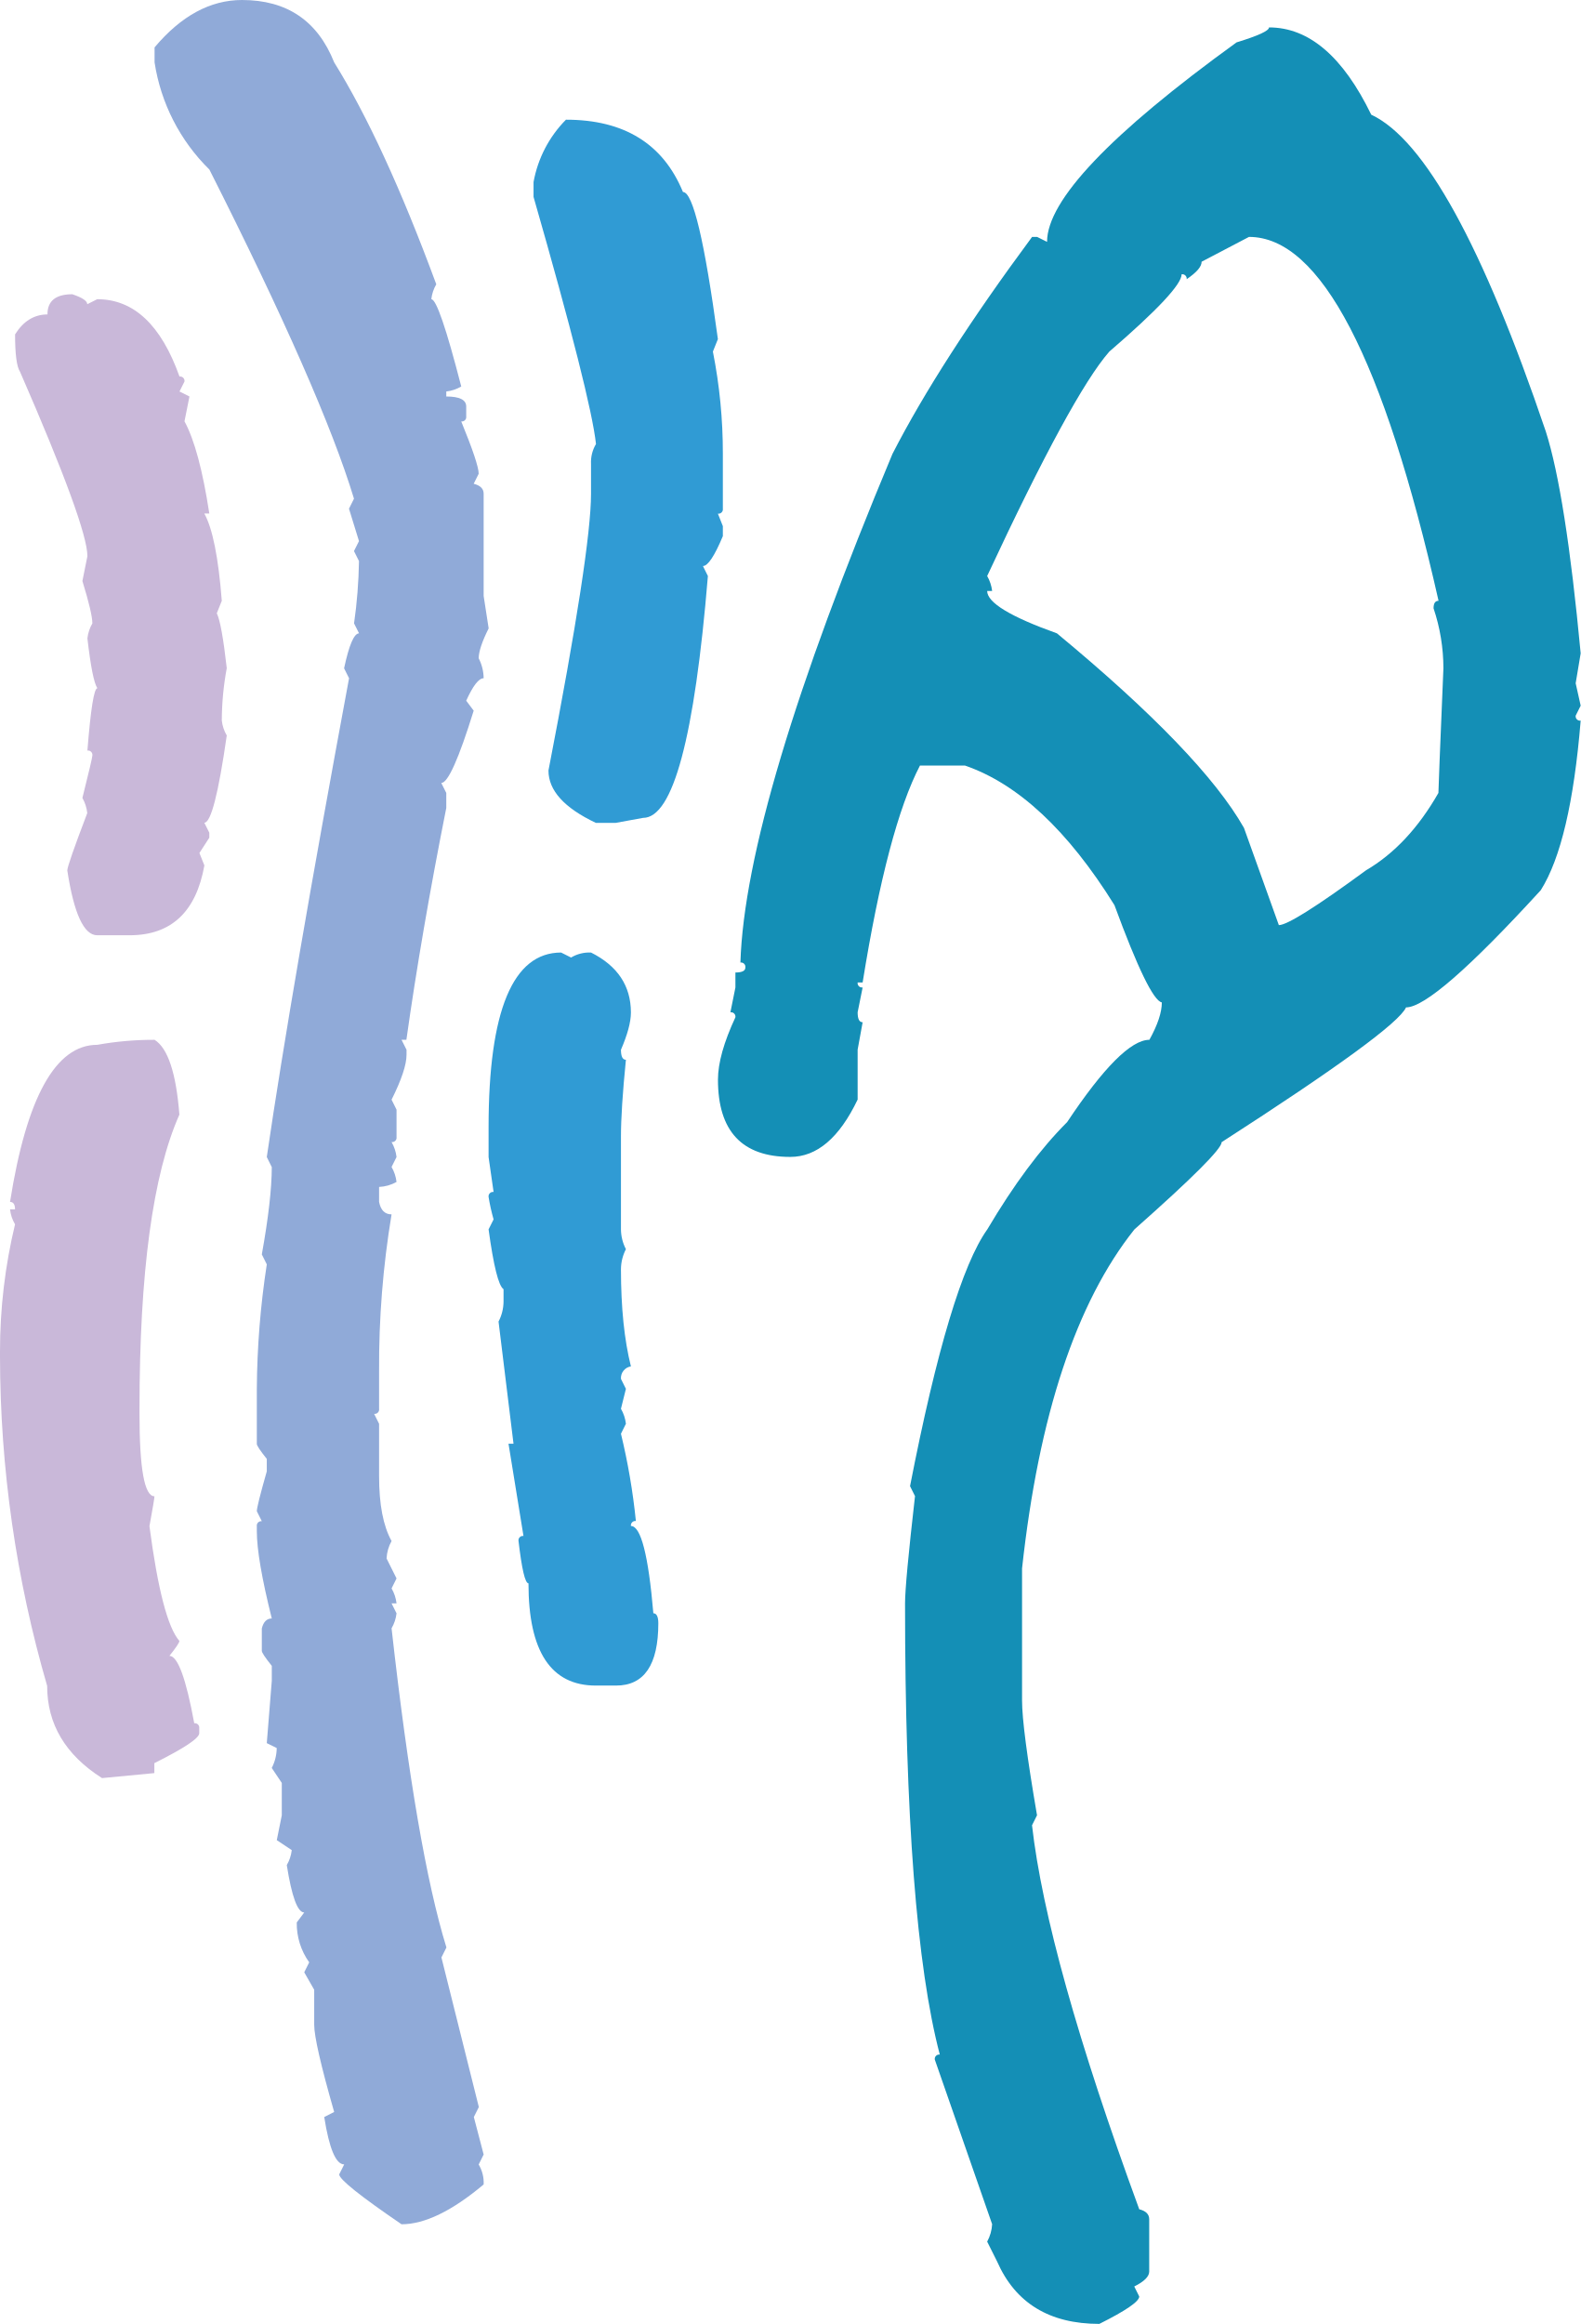
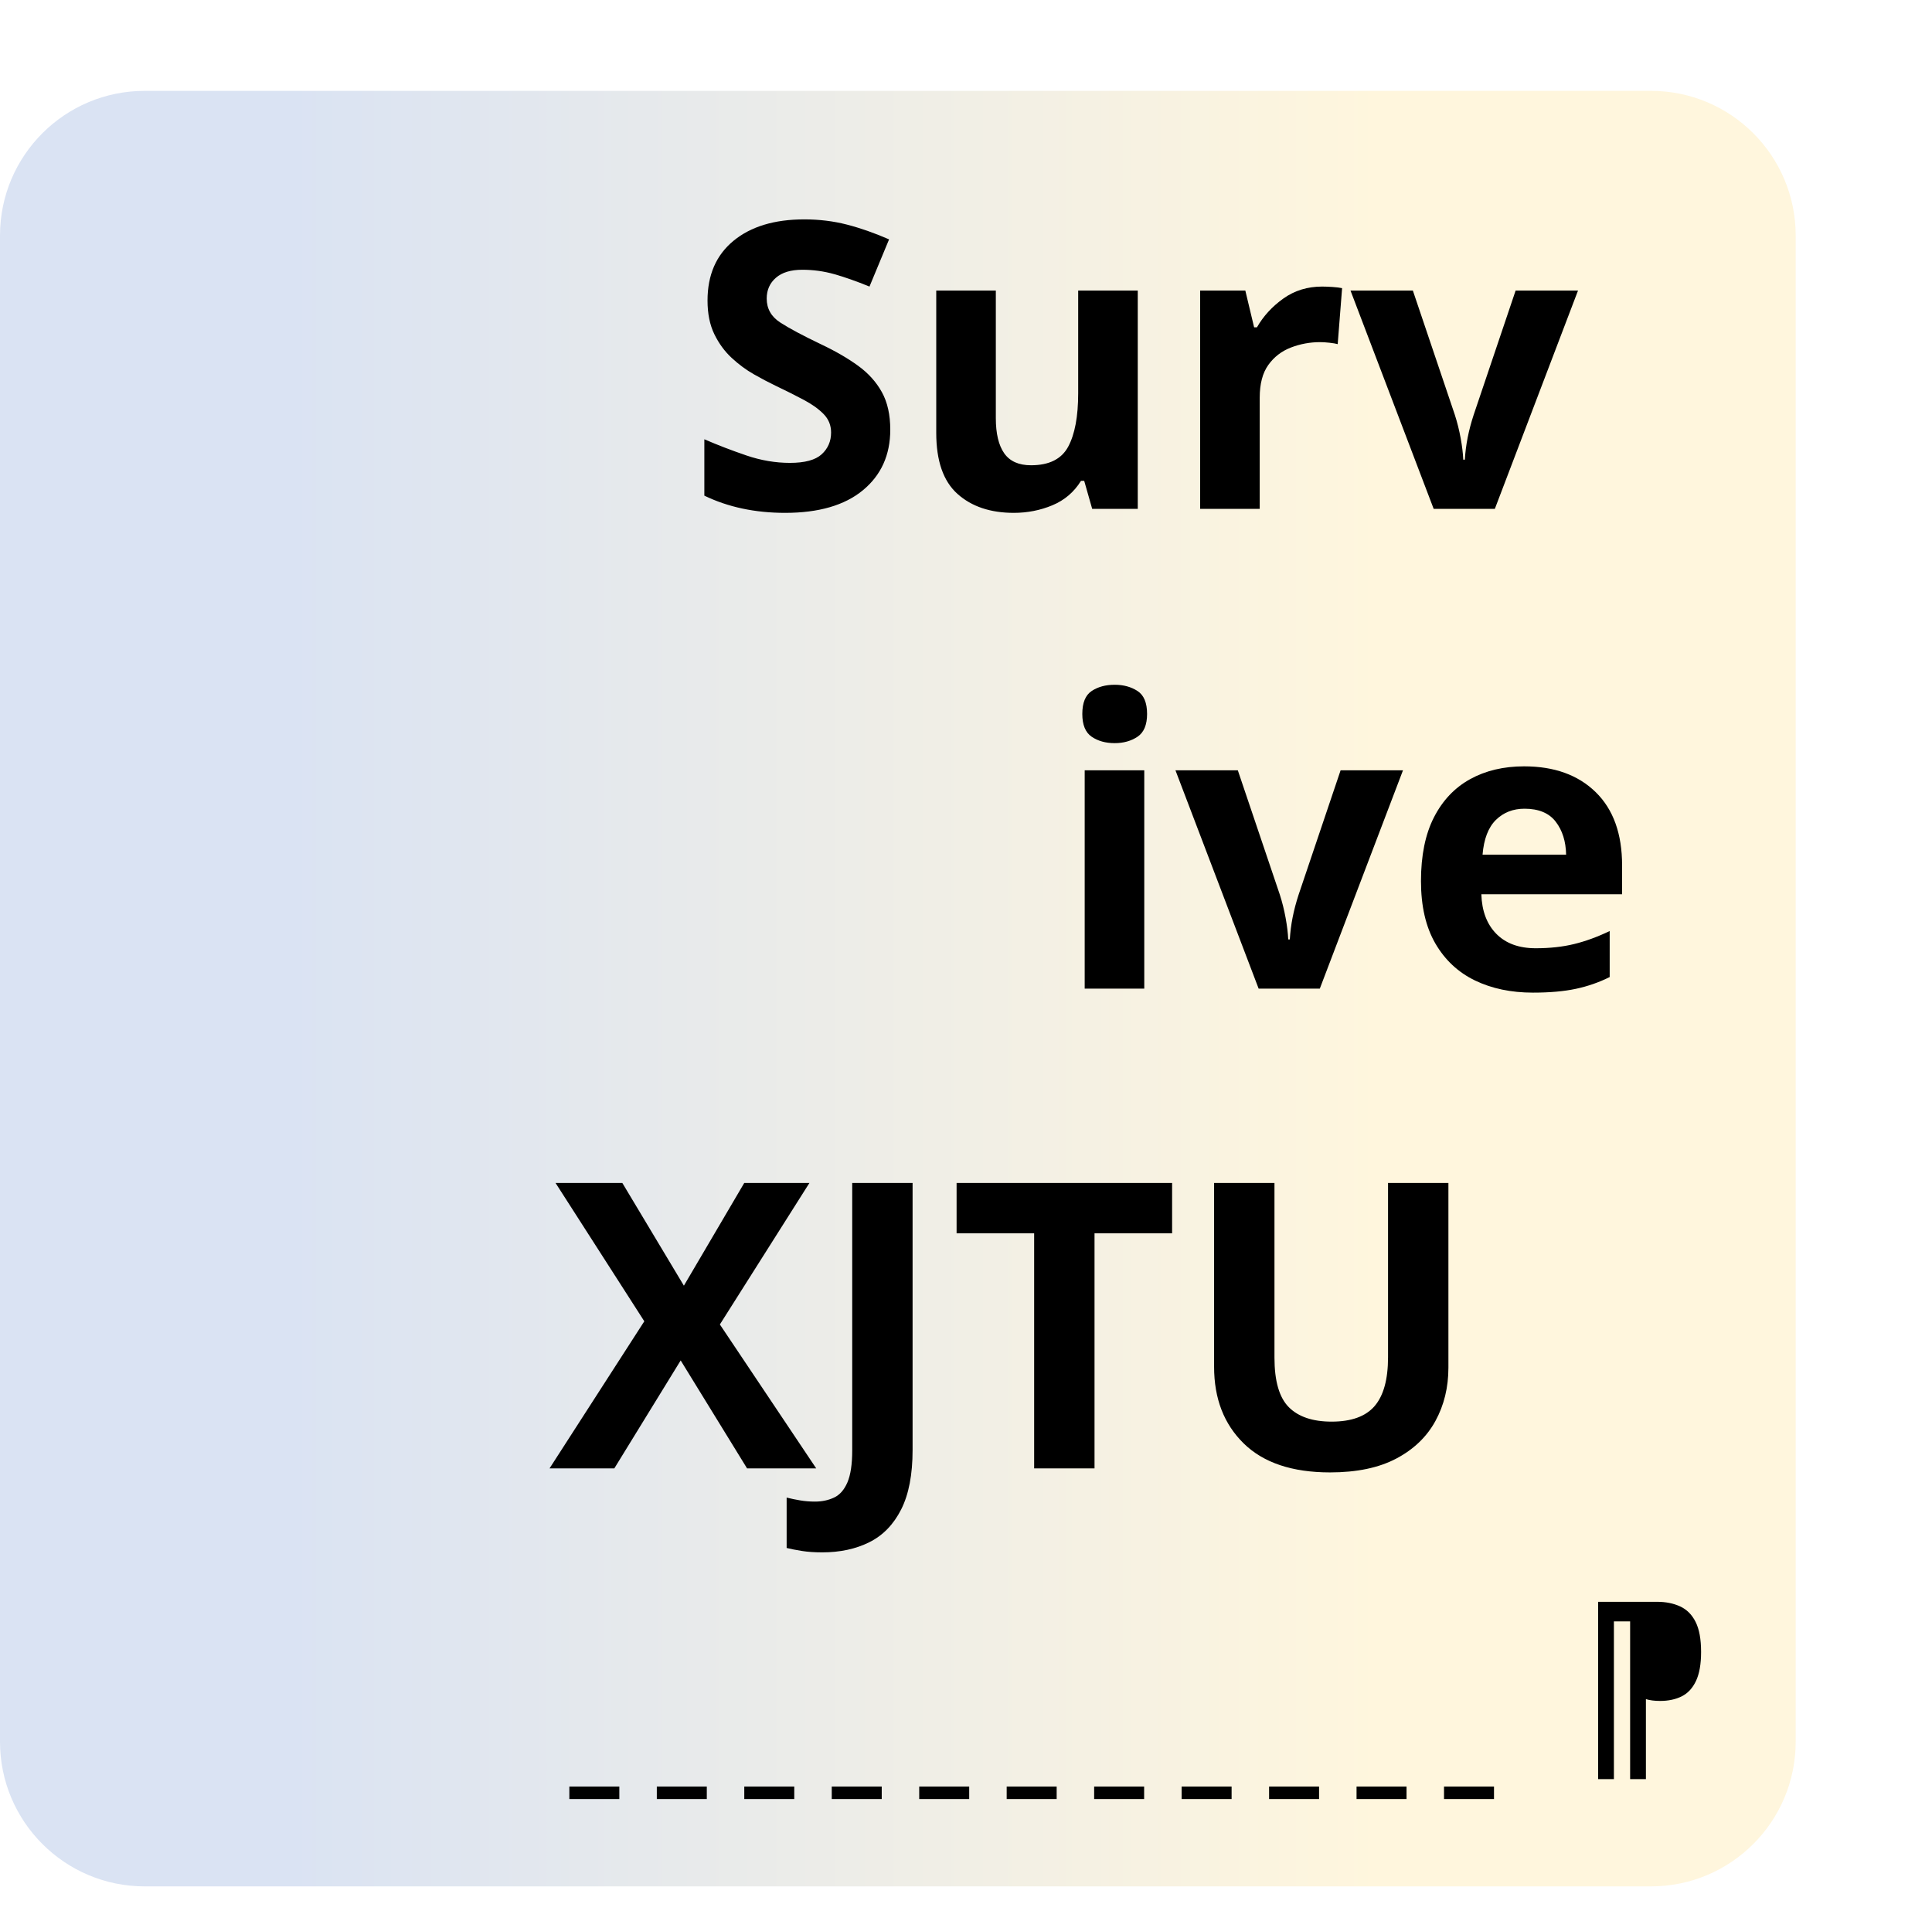
- <svg xmlns="http://www.w3.org/2000/svg" id="图层_1" data-name="图层 1" viewBox="0 0 445.78 655.31">
+ <svg xmlns="http://www.w3.org/2000/svg" width="1063" height="1057" overflow="hidden">
  <defs>
-     <style>.cls-1{fill:#c9b8d9;}.cls-2{fill:#90aad8;}.cls-3{fill:#309bd4;}.cls-4{fill:#148fb6;}</style>
+     <clipPath id="clip0">
+       <rect x="1212" y="251" width="1063" height="1057" />
+     </clipPath>
+     <linearGradient x1="2200" y1="795" x2="1212" y2="795" gradientUnits="userSpaceOnUse" spreadMethod="reflect" id="fill1">
+       <stop offset="0" stop-color="#FFF6DD" />
+       <stop offset="0.23" stop-color="#FFF6DD" />
+       <stop offset="0.84" stop-color="#DAE3F3" />
+       <stop offset="1" stop-color="#DAE3F3" />
+     </linearGradient>
  </defs>
-   <path class="cls-1" d="M98.35,298.68q5.63,3.52,7,21.1-11.25,25.31-11.25,83v1.41q0,23.21,4.22,23.2,0,.72-1.41,8.44,3.51,26.73,8.44,32.35,0,.71-2.81,4.21,3.51,0,7,19a1.25,1.25,0,0,1,1.41,1.4v1.41q0,2.12-12.66,8.44v2.81l-14.76,1.41q-15.48-9.84-15.47-26A333.94,333.94,0,0,1,54.76,388v-1.41A152.84,152.84,0,0,1,59,350.71a10.48,10.48,0,0,1-1.41-4.22H59c0-1.4-.48-2.1-1.41-2.1q7-44.31,24.61-44.3A90,90,0,0,1,98.35,298.68Z" transform="translate(-54.76 -5.48)" />
-   <path class="cls-1" d="M75.15,88.45q4.21,1.41,4.22,2.81l2.81-1.41q15.45,0,23.2,21.8a1.25,1.25,0,0,1,1.41,1.41l-1.41,2.81,2.81,1.41-1.4,7q4.21,7.74,7,26h-1.41q3.51,6.33,4.93,24.61l-1.41,3.52q1.39,2.82,2.81,15.47a82.38,82.38,0,0,0-1.4,14.76,10.63,10.63,0,0,0,1.4,4.22q-3.52,24.61-6.33,24.61l1.41,2.81v1.41L111,246l1.4,3.51q-3.52,19.69-21.09,19.69H82.18q-5.64,0-8.44-18.28,0-1.4,5.63-16.17A11,11,0,0,0,78,230.48q2.81-11.23,2.81-11.95a1.24,1.24,0,0,0-1.4-1.41q1.39-17.56,2.81-17.58-1.43-2.1-2.81-14.06a10.78,10.78,0,0,1,1.4-4.22q0-2.81-2.81-11.95l1.41-7q0-8.44-19-52c-.94-1.4-1.4-4.92-1.4-10.54q3.51-5.62,9.14-5.63Q68.12,88.46,75.15,88.45Z" transform="translate(-54.76 -5.48)" />
-   <path class="cls-2" d="M123,5.48q19,0,26,17.58Q163,45.56,177.8,85.64a10.7,10.7,0,0,0-1.4,4.21q2.1,0,8.44,24.61a10.67,10.67,0,0,1-4.22,1.41v1.41c3.74,0,5.62.94,5.62,2.81v2.81a1.24,1.24,0,0,1-1.4,1.41q4.91,12,4.92,14.76l-1.41,2.82c1.87.47,2.81,1.4,2.81,2.81v28.83l1.41,9.14c-1.88,3.75-2.81,6.57-2.81,8.43a12.62,12.62,0,0,1,1.4,5.63c-1.4,0-3,2.11-4.92,6.33l2.11,2.81q-6.33,20.4-9.14,20.39l1.41,2.81v4.22q-7,35.18-11.25,65.39H168l1.41,2.81v1.41q0,4.22-4.22,12.66l1.4,2.81v7.73a1.24,1.24,0,0,1-1.4,1.41,11,11,0,0,1,1.4,4.22l-1.4,2.81a11,11,0,0,1,1.4,4.22,11.13,11.13,0,0,1-4.92,1.41v4.22c.46,2.35,1.64,3.51,3.52,3.51a260.62,260.62,0,0,0-3.52,44.3v10.54a1.24,1.24,0,0,1-1.4,1.41l1.4,2.81v14.77c0,8,1.17,14.06,3.52,18.28a11.2,11.2,0,0,0-1.41,4.92l2.81,5.63-1.4,2.81a10.9,10.9,0,0,1,1.4,4.22h-1.4l1.4,2.81a10.8,10.8,0,0,1-1.4,4.22q7,62.6,15.47,90l-1.41,2.81,10.55,42.19-1.41,2.81L191.16,613l-1.4,2.81a10.07,10.07,0,0,1,1.4,5.63Q177.8,632.66,168,632.67q-17.58-12-17.58-14.07l1.41-2.81q-3.53,0-5.63-13.36L149,601q-5.64-19.69-5.63-24.61v-9.85l-2.81-4.92,1.4-2.81a18.84,18.84,0,0,1-3.51-11.25l2.11-2.81q-2.82,0-4.92-13.36a10.85,10.85,0,0,0,1.4-4.22l-4.22-2.81,1.41-7v-9.14L131.4,504a12.49,12.49,0,0,0,1.4-5.62L130,497l1.41-17.57v-4.22c-1.88-2.34-2.81-3.75-2.81-4.22v-6.33c.46-1.87,1.4-2.81,2.81-2.81q-4.22-16.87-4.22-24.61v-1.41a1.24,1.24,0,0,1,1.41-1.4l-1.41-2.82q0-1.4,2.81-11.25v-3.51c-1.88-2.34-2.81-3.75-2.81-4.22V397.12A240.39,240.39,0,0,1,130,362l-1.4-2.81q2.79-15.45,2.81-24.61L130,331.73q7-47.81,23.2-135l-1.4-2.81q2.1-9.84,4.22-9.85l-1.41-2.81A138.79,138.79,0,0,0,156,163.68l-1.41-2.81,1.41-2.81-2.82-9.14,1.41-2.82q-9.15-30.21-40.78-92.81A53.73,53.73,0,0,1,98.35,23.06V18.84Q109.59,5.49,123,5.48Z" transform="translate(-54.76 -5.48)" />
-   <path class="cls-3" d="M213,274.07l2.81,1.41a10.07,10.07,0,0,1,5.63-1.41q11.23,5.64,11.25,16.88c0,2.81-1,6.33-2.81,10.54,0,1.88.46,2.82,1.4,2.82q-1.41,14.07-1.4,21.79v26a12.36,12.36,0,0,0,1.4,5.62,12.49,12.49,0,0,0-1.4,5.63q0,16.19,2.81,27.42a3.33,3.33,0,0,0-2.81,3.52l1.4,2.81-1.4,5.62a11,11,0,0,1,1.4,4.22l-1.4,2.82a181.78,181.78,0,0,1,4.21,24.61,1.24,1.24,0,0,0-1.4,1.4q4.22,0,6.33,24.61c.93,0,1.4,1,1.4,2.81q0,17.6-11.95,17.58H222.8q-19,0-19-28.83c-.95,0-1.88-4-2.81-11.95a1.24,1.24,0,0,1,1.4-1.41l-4.22-26h1.41l-4.22-34.45a12.44,12.44,0,0,0,1.41-5.63V369q-2.11-1.39-4.22-16.87l1.41-2.81a55.35,55.35,0,0,1-1.41-6.33,1.25,1.25,0,0,1,1.41-1.41l-1.41-9.84v-8.44Q192.57,274.09,213,274.07Z" transform="translate(-54.76 -5.48)" />
-   <path class="cls-3" d="M214.37,39.23q24.6,0,33,20.39,4.23,0,9.85,41.48l-1.41,3.52a147,147,0,0,1,2.81,28.83v15.47a1.24,1.24,0,0,1-1.4,1.4l1.4,3.52v2.81q-3.53,8.44-5.62,8.44l1.4,2.81q-5.62,68.21-18.28,68.2l-7.73,1.41H222.8q-13.37-6.33-13.36-14.77,12-61.86,12-78v-8.44a10,10,0,0,1,1.4-5.62Q221.39,117.29,205.23,61V56.81A33.46,33.46,0,0,1,214.37,39.23Z" transform="translate(-54.76 -5.48)" />
-   <path class="cls-4" d="M412.65,13.21q16.88,0,28.83,24.61Q464,48.37,490.7,127.12q5.61,17.58,9.84,62.58l-1.41,8.44,1.41,6.32-1.41,2.82a1.24,1.24,0,0,0,1.41,1.4q-2.82,34.45-11.25,47.81-30.24,33.06-38,33.05-2.82,6.33-52,38,0,2.82-24.61,24.61Q350.06,383.07,343,447.74V485q0,7.74,4.22,32.34l-1.41,2.82q4.22,37.27,30.24,108.28c1.86.46,2.81,1.4,2.81,2.81V646c0,1.4-1.41,2.81-4.22,4.21l1.41,2.82q0,2.1-11.25,7.73-21.1,0-28.83-17.58l-2.81-5.62a11.45,11.45,0,0,0,1.4-4.92l-16.17-46.41a1.24,1.24,0,0,1,1.41-1.41Q310,547.58,310,457.59q0-5.62,2.81-30.24l-1.4-2.81q11.24-57.65,21.8-72.42,11.24-19,22.5-30.23,15.45-23.2,23.2-23.21,3.51-6.33,3.51-10.54-3.53-.7-13.36-27.43-19.68-31.63-42.18-39.37H314.21q-9.15,17.58-16.17,61.17h-1.41a1.24,1.24,0,0,0,1.41,1.41l-1.41,7c0,1.88.46,2.81,1.41,2.81l-1.41,7.73v14.07q-7.74,16.19-19,16.17-20.4,0-20.39-21.8,0-7,4.92-17.58a1.24,1.24,0,0,0-1.41-1.4l1.41-7V279.7c1.87,0,2.81-.46,2.81-1.41a1.24,1.24,0,0,0-1.4-1.4q1.4-44.31,42.89-143.44,13.33-26,39.37-61.17h1.41l2.81,1.4q0-17.57,53.44-56.25C409.59,15.56,412.65,14.16,412.65,13.21ZM407,72.28l-13.36,7c0,1.4-1.4,3-4.21,4.92A1.25,1.25,0,0,0,388,82.82q0,4.23-20.39,21.8-10.54,12-34.45,63.28a11,11,0,0,1,1.4,4.22h-1.4q0,4.92,19.68,11.95,40.77,33.75,52.74,54.85l9.84,27.42q3.51,0,24.61-15.47,11.94-7,20.39-21.8,0-1.4,1.41-35.15A53.27,53.27,0,0,0,459.05,177c0-1.4.47-2.11,1.41-2.11Q437.26,72.29,407,72.28Z" transform="translate(-54.76 -5.48)" />
+   <g clip-path="url(#clip0)" transform="translate(-1212 -251)">
+     <path d="M1212 380.622C1212 336.648 1247.65 301 1291.62 301L2120.38 301C2164.35 301 2200 336.648 2200 380.622L2200 1209.38C2200 1253.35 2164.35 1289 2120.38 1289L1291.62 1289C1247.65 1289 1212 1253.35 1212 1209.38Z" fill="url(#fill1)" fill-rule="evenodd" />
+     <text font-family="Broadway,Broadway_MSFontService,sans-serif" font-weight="700" font-size="220" transform="matrix(1 0 0 1 1589.41 531)">Surv<tspan font-size="220" x="202.24" y="264">ive</tspan>
+       <tspan font-size="220" x="-75.052" y="528">XJTU</tspan>
+       <tspan font-family="Times New Roman,Times New Roman_MSFontService,sans-serif" font-size="110" x="493.854" y="685">⁋</tspan>
+     </text>
+     <path d="M0 0 512.508 0" stroke="#000000" stroke-width="6.875" stroke-miterlimit="8" stroke-dasharray="27.5 20.625" fill="none" fill-rule="evenodd" transform="matrix(-1 0 0 1 2034.01 1237.5)" />
+   </g>
</svg>
